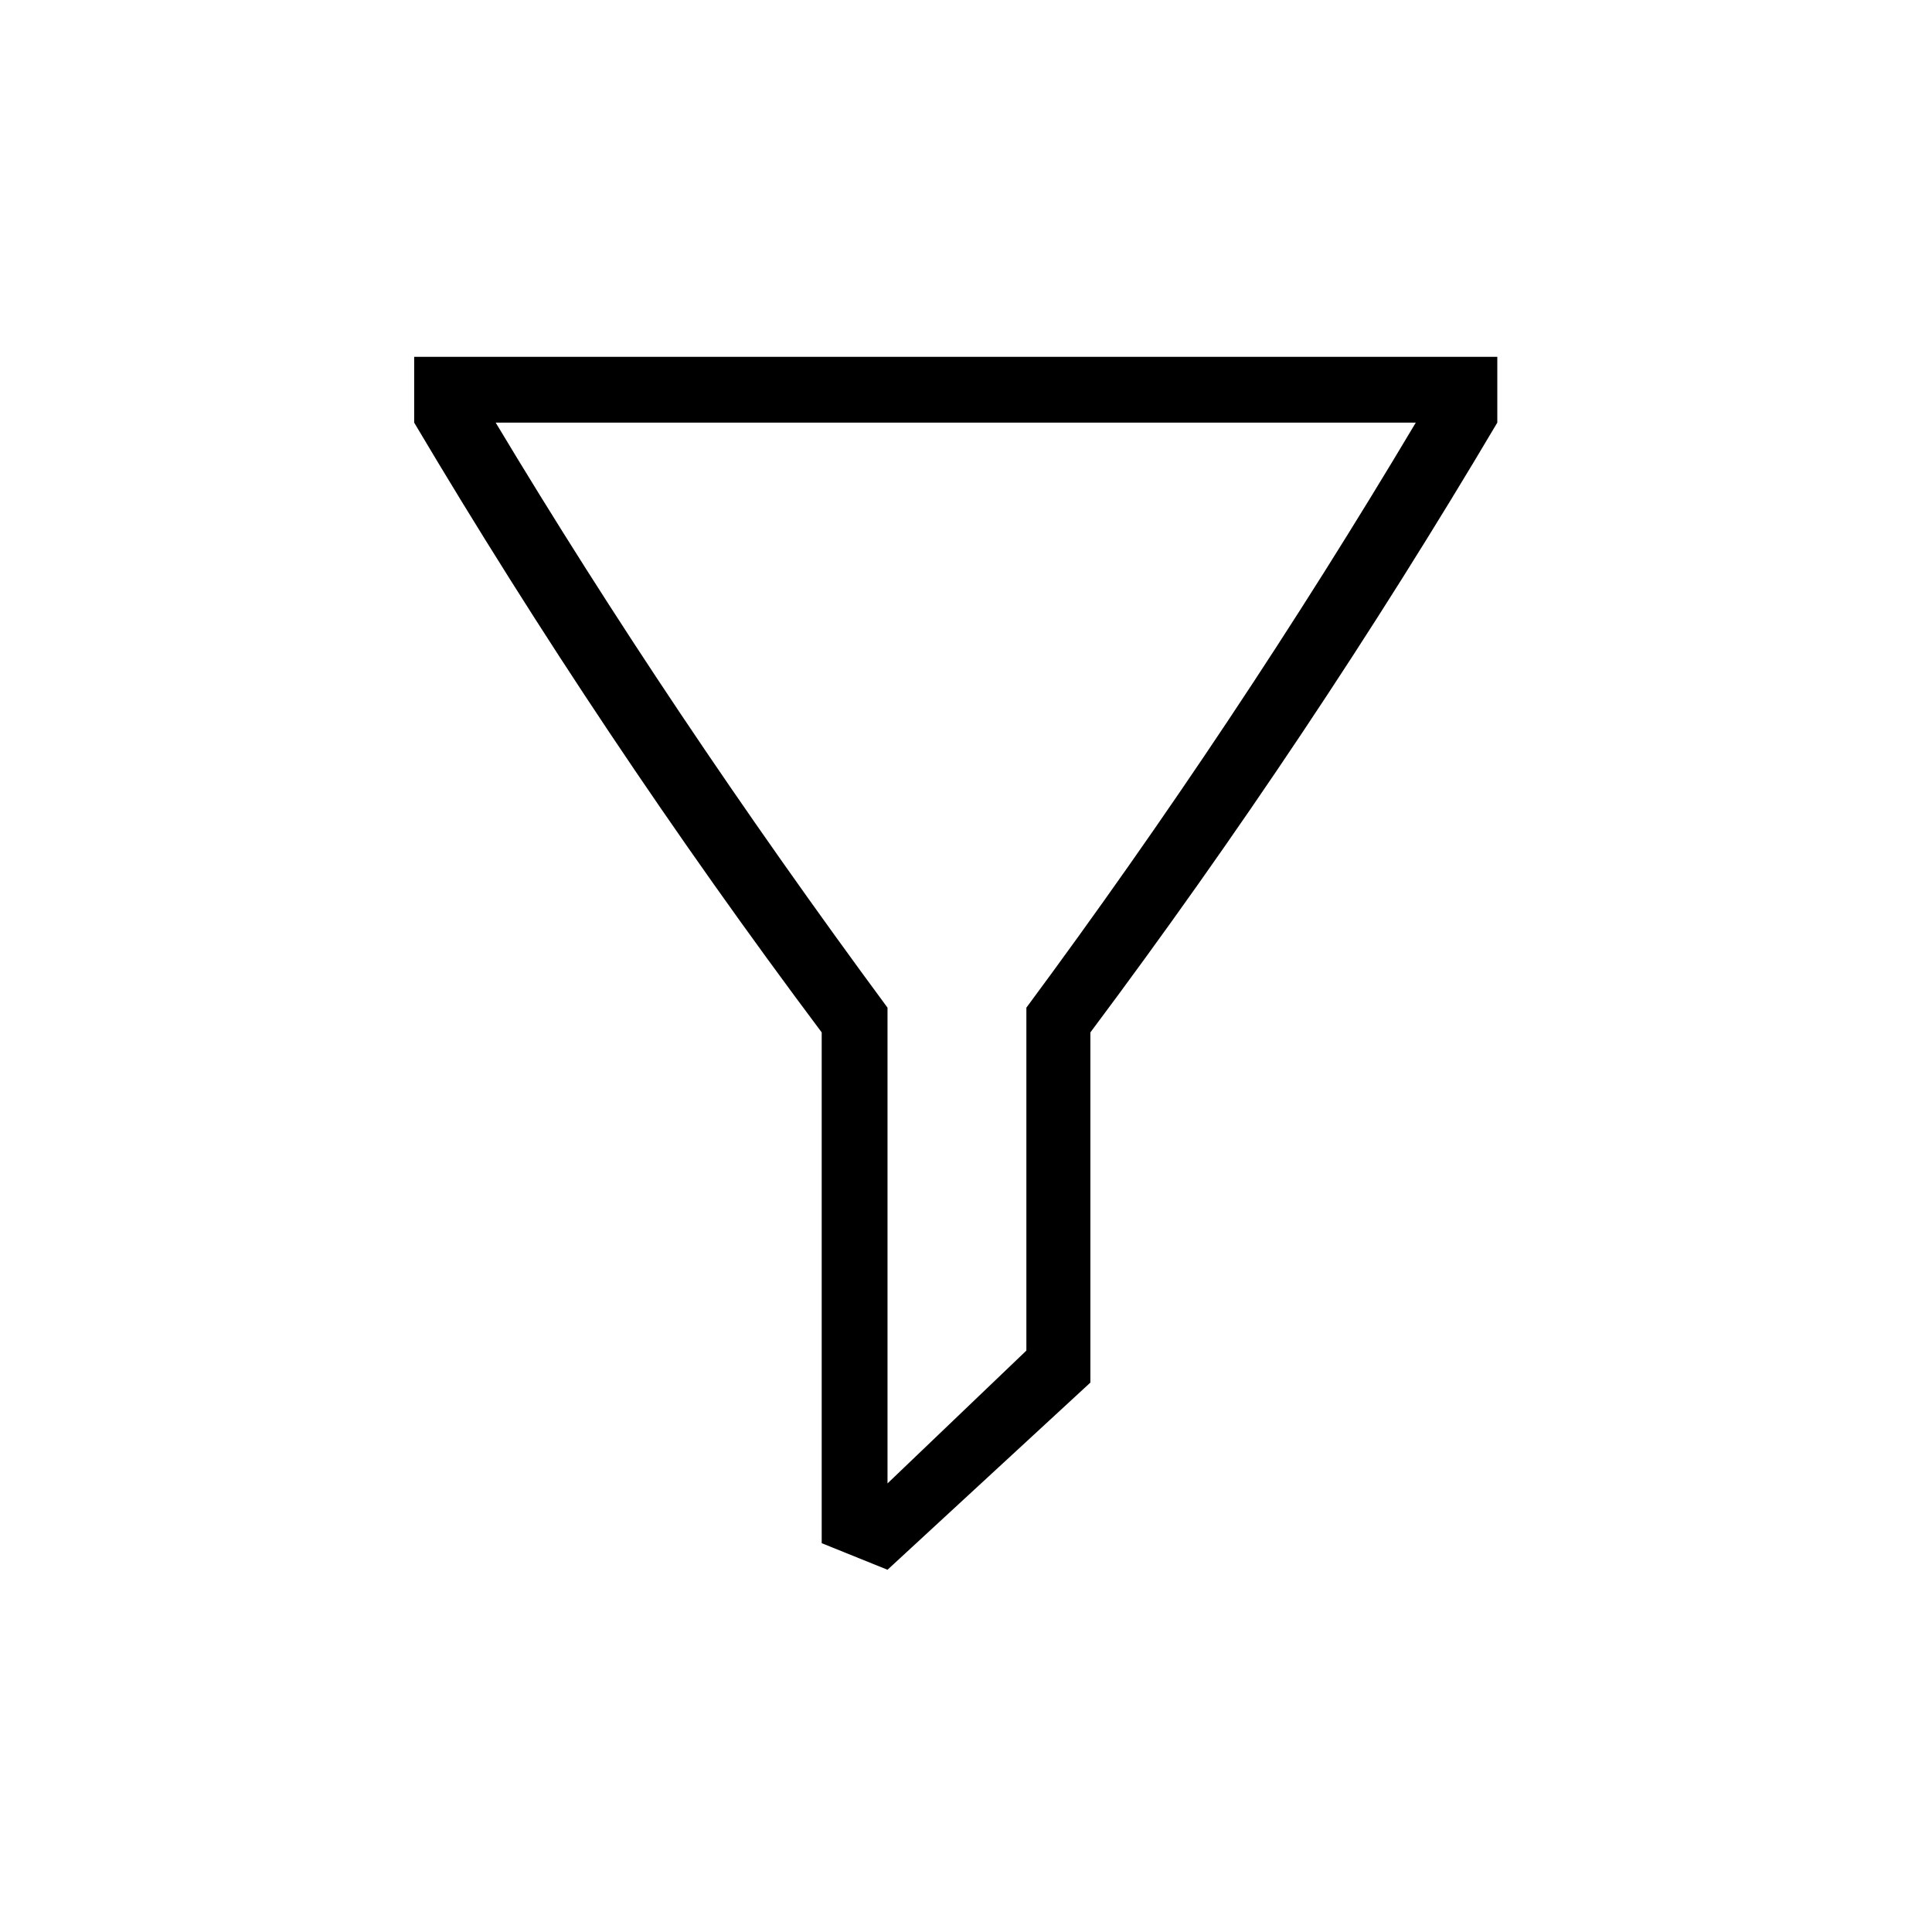
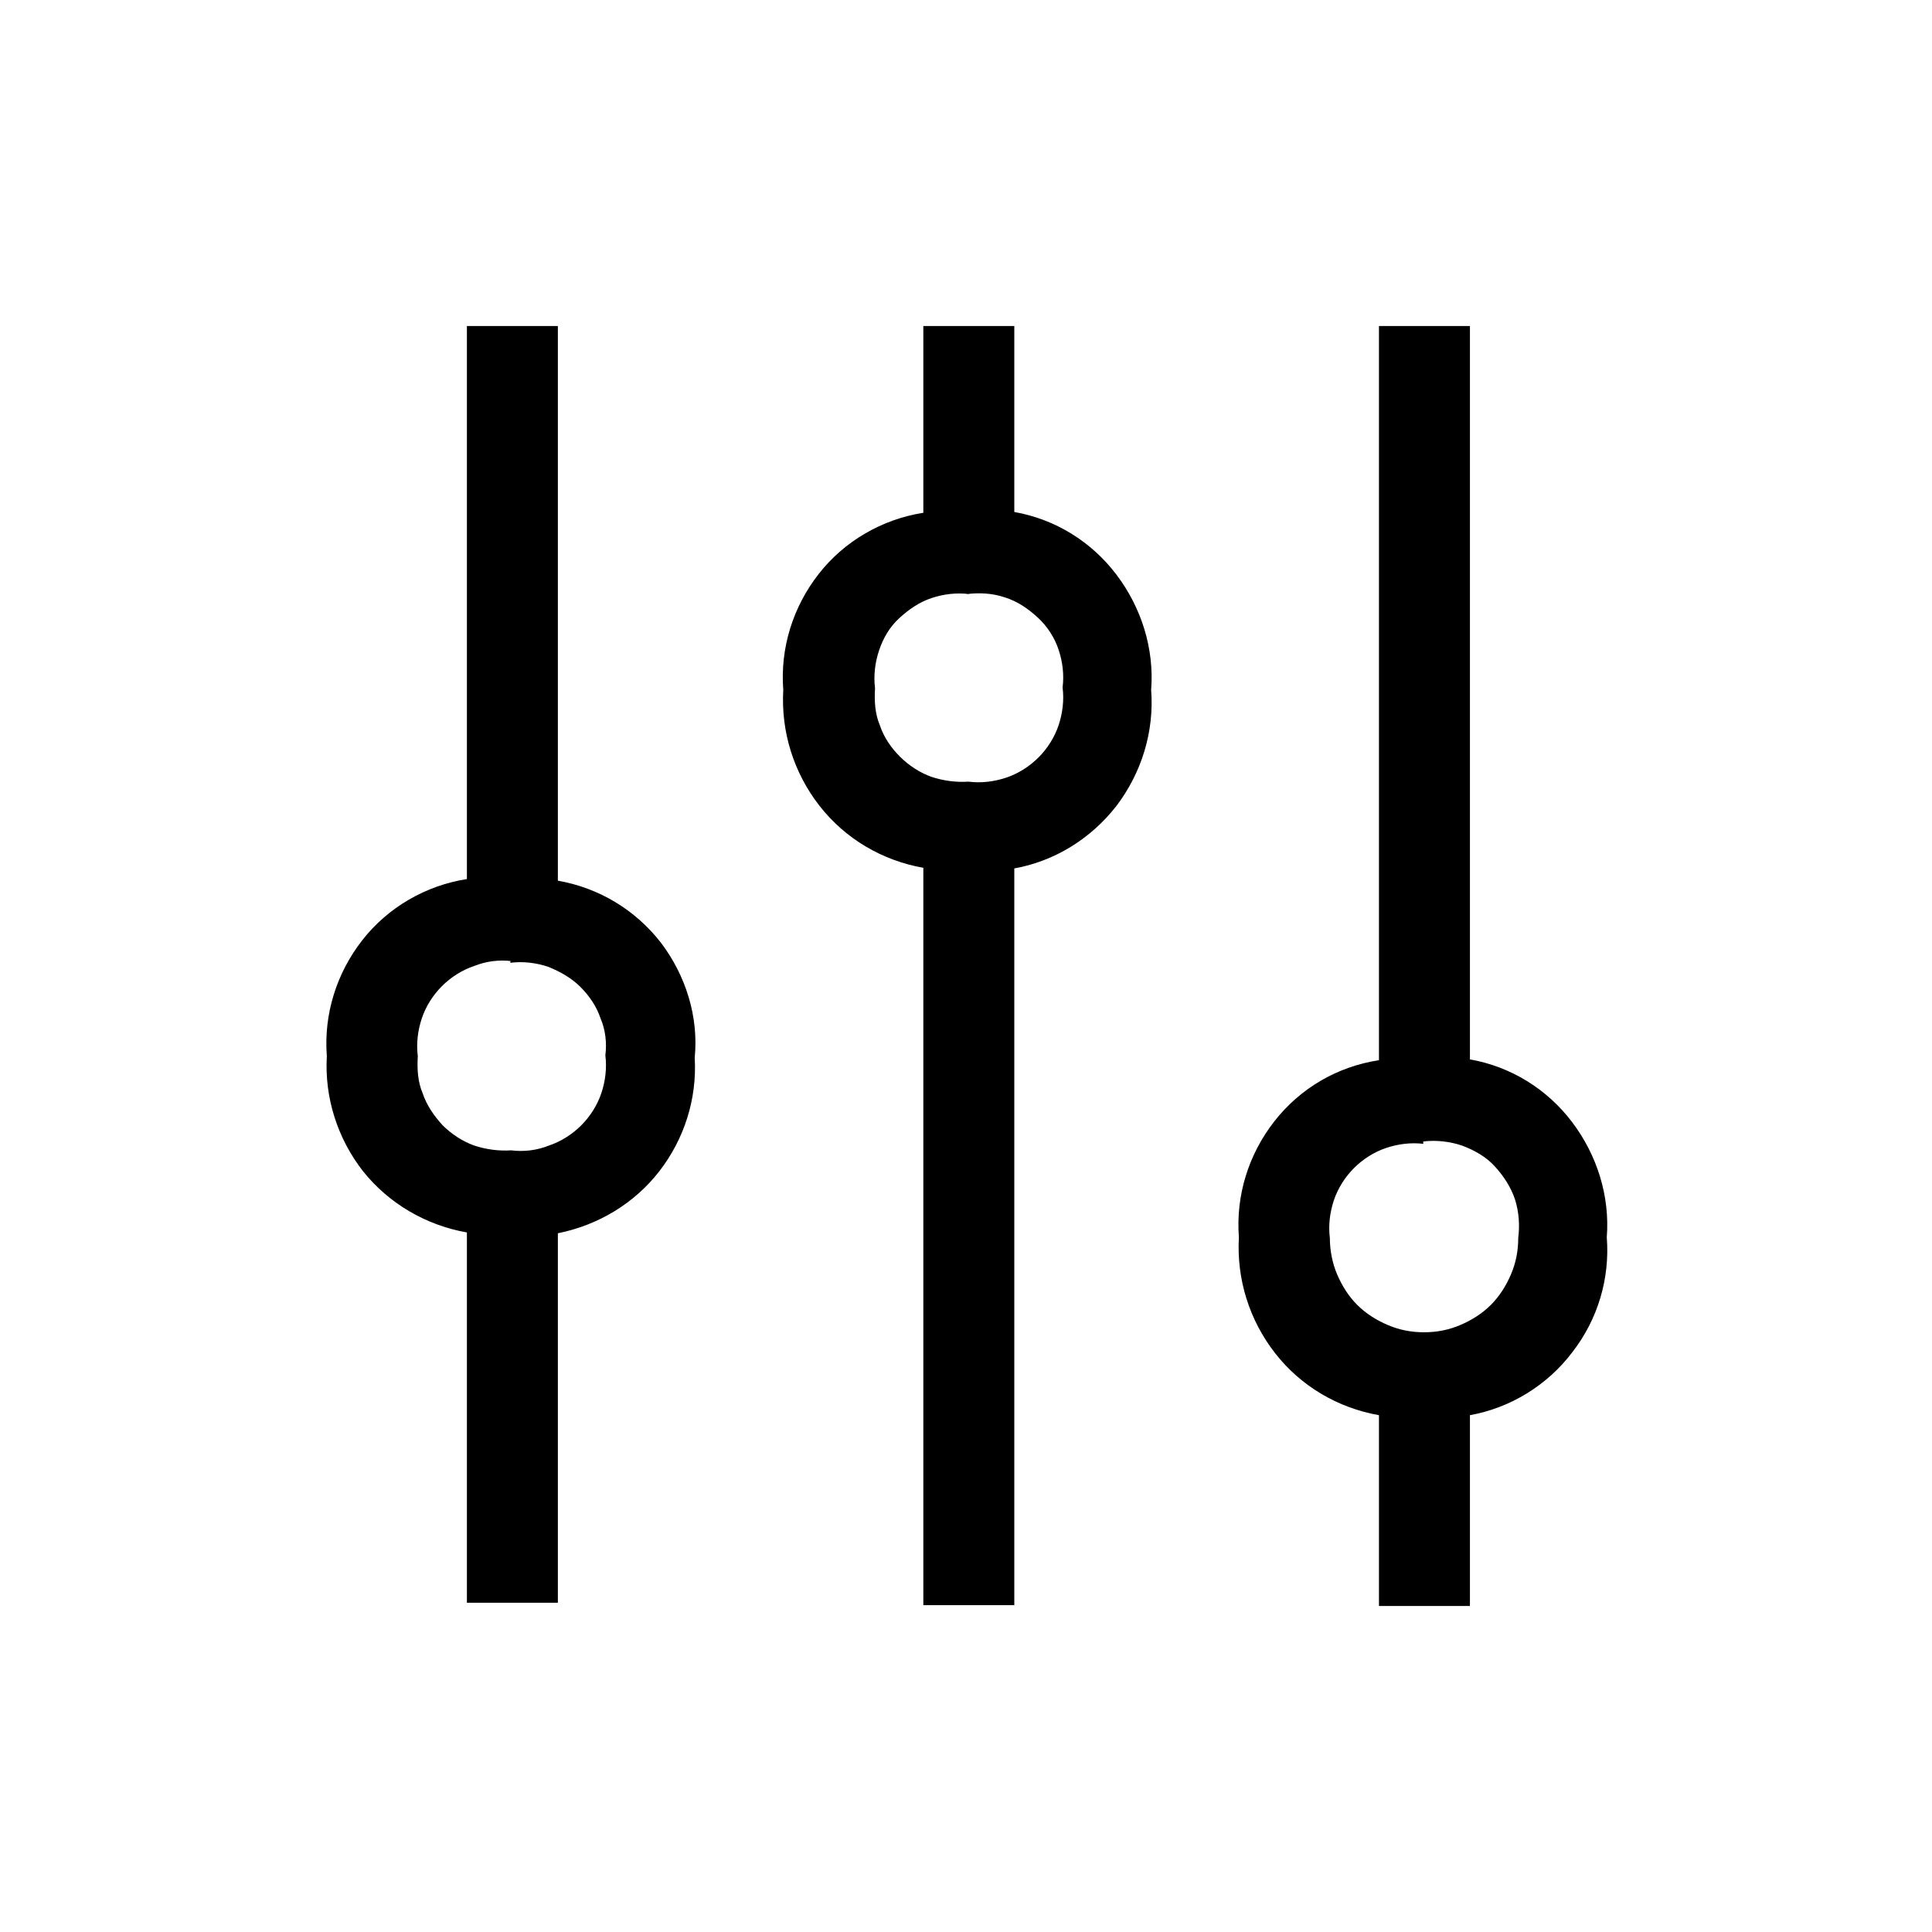
- <svg xmlns="http://www.w3.org/2000/svg" id="Icones" width="32" height="32" viewBox="0 0 32 32">
+ <svg xmlns="http://www.w3.org/2000/svg" width="24" height="24" viewBox="0 0 24 24">
  <defs>
-     <style>.cls-1{fill:none;}</style>
+     <style>.c{fill:none;}</style>
  </defs>
-   <rect class="cls-1" width="32" height="32" />
-   <path d="M24.8,7a112.91,112.91,0,0,1-6.74,10.1v5.8L14.7,26l-1.09-.44V17.1A113,113,0,0,1,6.86,7V5.91H24.8ZM8.21,7q2.88,4.8,6.49,9.69v7.88L17,22.37V16.69A116.17,116.17,0,0,0,23.45,7Z" />
+   <g id="a">
+     <rect class="c" width="24" height="24" />
+   </g>
+   <g id="b">
+     <path d="M6.93,15.31v4.6h-1.13v-4.6c-.51-.09-.97-.36-1.29-.76-.32-.41-.48-.92-.45-1.43-.04-.52,.12-1.03,.44-1.44s.79-.68,1.3-.76V4.05h1.13v6.89c.51,.09,.96,.36,1.28,.77,.31,.41,.47,.92,.42,1.43,.03,.51-.13,1.01-.44,1.41-.31,.4-.76,.67-1.26,.77h0Zm-.57-3.37c-.16-.02-.32,0-.47,.06-.15,.05-.29,.14-.4,.25-.11,.11-.2,.25-.25,.4s-.07,.31-.05,.47c-.01,.16,0,.32,.06,.46,.05,.15,.14,.28,.25,.4,.11,.11,.25,.2,.39,.25,.15,.05,.31,.07,.46,.06,.16,.02,.32,0,.47-.06,.15-.05,.29-.14,.4-.25s.2-.25,.25-.4c.05-.15,.07-.31,.05-.47,.02-.16,0-.32-.06-.46-.05-.15-.14-.28-.25-.39-.11-.11-.25-.19-.4-.25-.15-.05-.31-.07-.47-.05v-.02Zm6.24-1.19v9.19h-1.13V10.78c-.51-.09-.97-.36-1.29-.77-.32-.41-.48-.92-.45-1.44-.04-.52,.12-1.03,.44-1.44,.32-.41,.79-.68,1.3-.76v-2.32h1.13v2.31c.51,.09,.96,.37,1.27,.78,.31,.41,.47,.92,.43,1.43,.04,.52-.12,1.03-.43,1.44-.32,.41-.77,.69-1.28,.78v-.03Zm-.56-3.37c-.16-.02-.32,0-.47,.05-.15,.05-.28,.14-.4,.25s-.2,.25-.25,.4c-.05,.15-.07,.31-.05,.47-.01,.16,0,.32,.06,.46,.05,.15,.14,.28,.25,.39,.11,.11,.25,.2,.39,.25,.15,.05,.31,.07,.46,.06,.16,.02,.32,0,.47-.05,.15-.05,.29-.14,.4-.25,.11-.11,.2-.25,.25-.4,.05-.15,.07-.31,.05-.47,.02-.16,0-.32-.05-.47-.05-.15-.14-.29-.26-.4-.12-.11-.25-.2-.41-.25-.15-.05-.31-.06-.47-.04h.02Zm6.22,10.2v2.37h-1.13v-2.37c-.51-.09-.97-.36-1.29-.77-.32-.41-.48-.92-.45-1.44-.04-.52,.12-1.03,.44-1.44,.32-.41,.78-.68,1.3-.76V4.05h1.13V13.16c.51,.09,.96,.37,1.27,.78s.47,.92,.43,1.43c.04,.51-.11,1.02-.43,1.43-.31,.41-.77,.69-1.27,.78h0Zm-.57-3.37c-.16-.02-.32,0-.47,.05-.15,.05-.29,.14-.4,.25-.11,.11-.2,.25-.25,.4-.05,.15-.07,.31-.05,.47,0,.15,.03,.31,.09,.45,.06,.14,.14,.27,.25,.38,.11,.11,.24,.19,.38,.25,.14,.06,.29,.09,.45,.09s.31-.03,.45-.09c.14-.06,.27-.14,.38-.25,.11-.11,.19-.24,.25-.38,.06-.14,.09-.29,.09-.45,.02-.16,.01-.32-.04-.48-.05-.15-.14-.29-.25-.41-.11-.12-.25-.2-.41-.26-.15-.05-.32-.07-.48-.05v.03Z" />
+   </g>
</svg>
